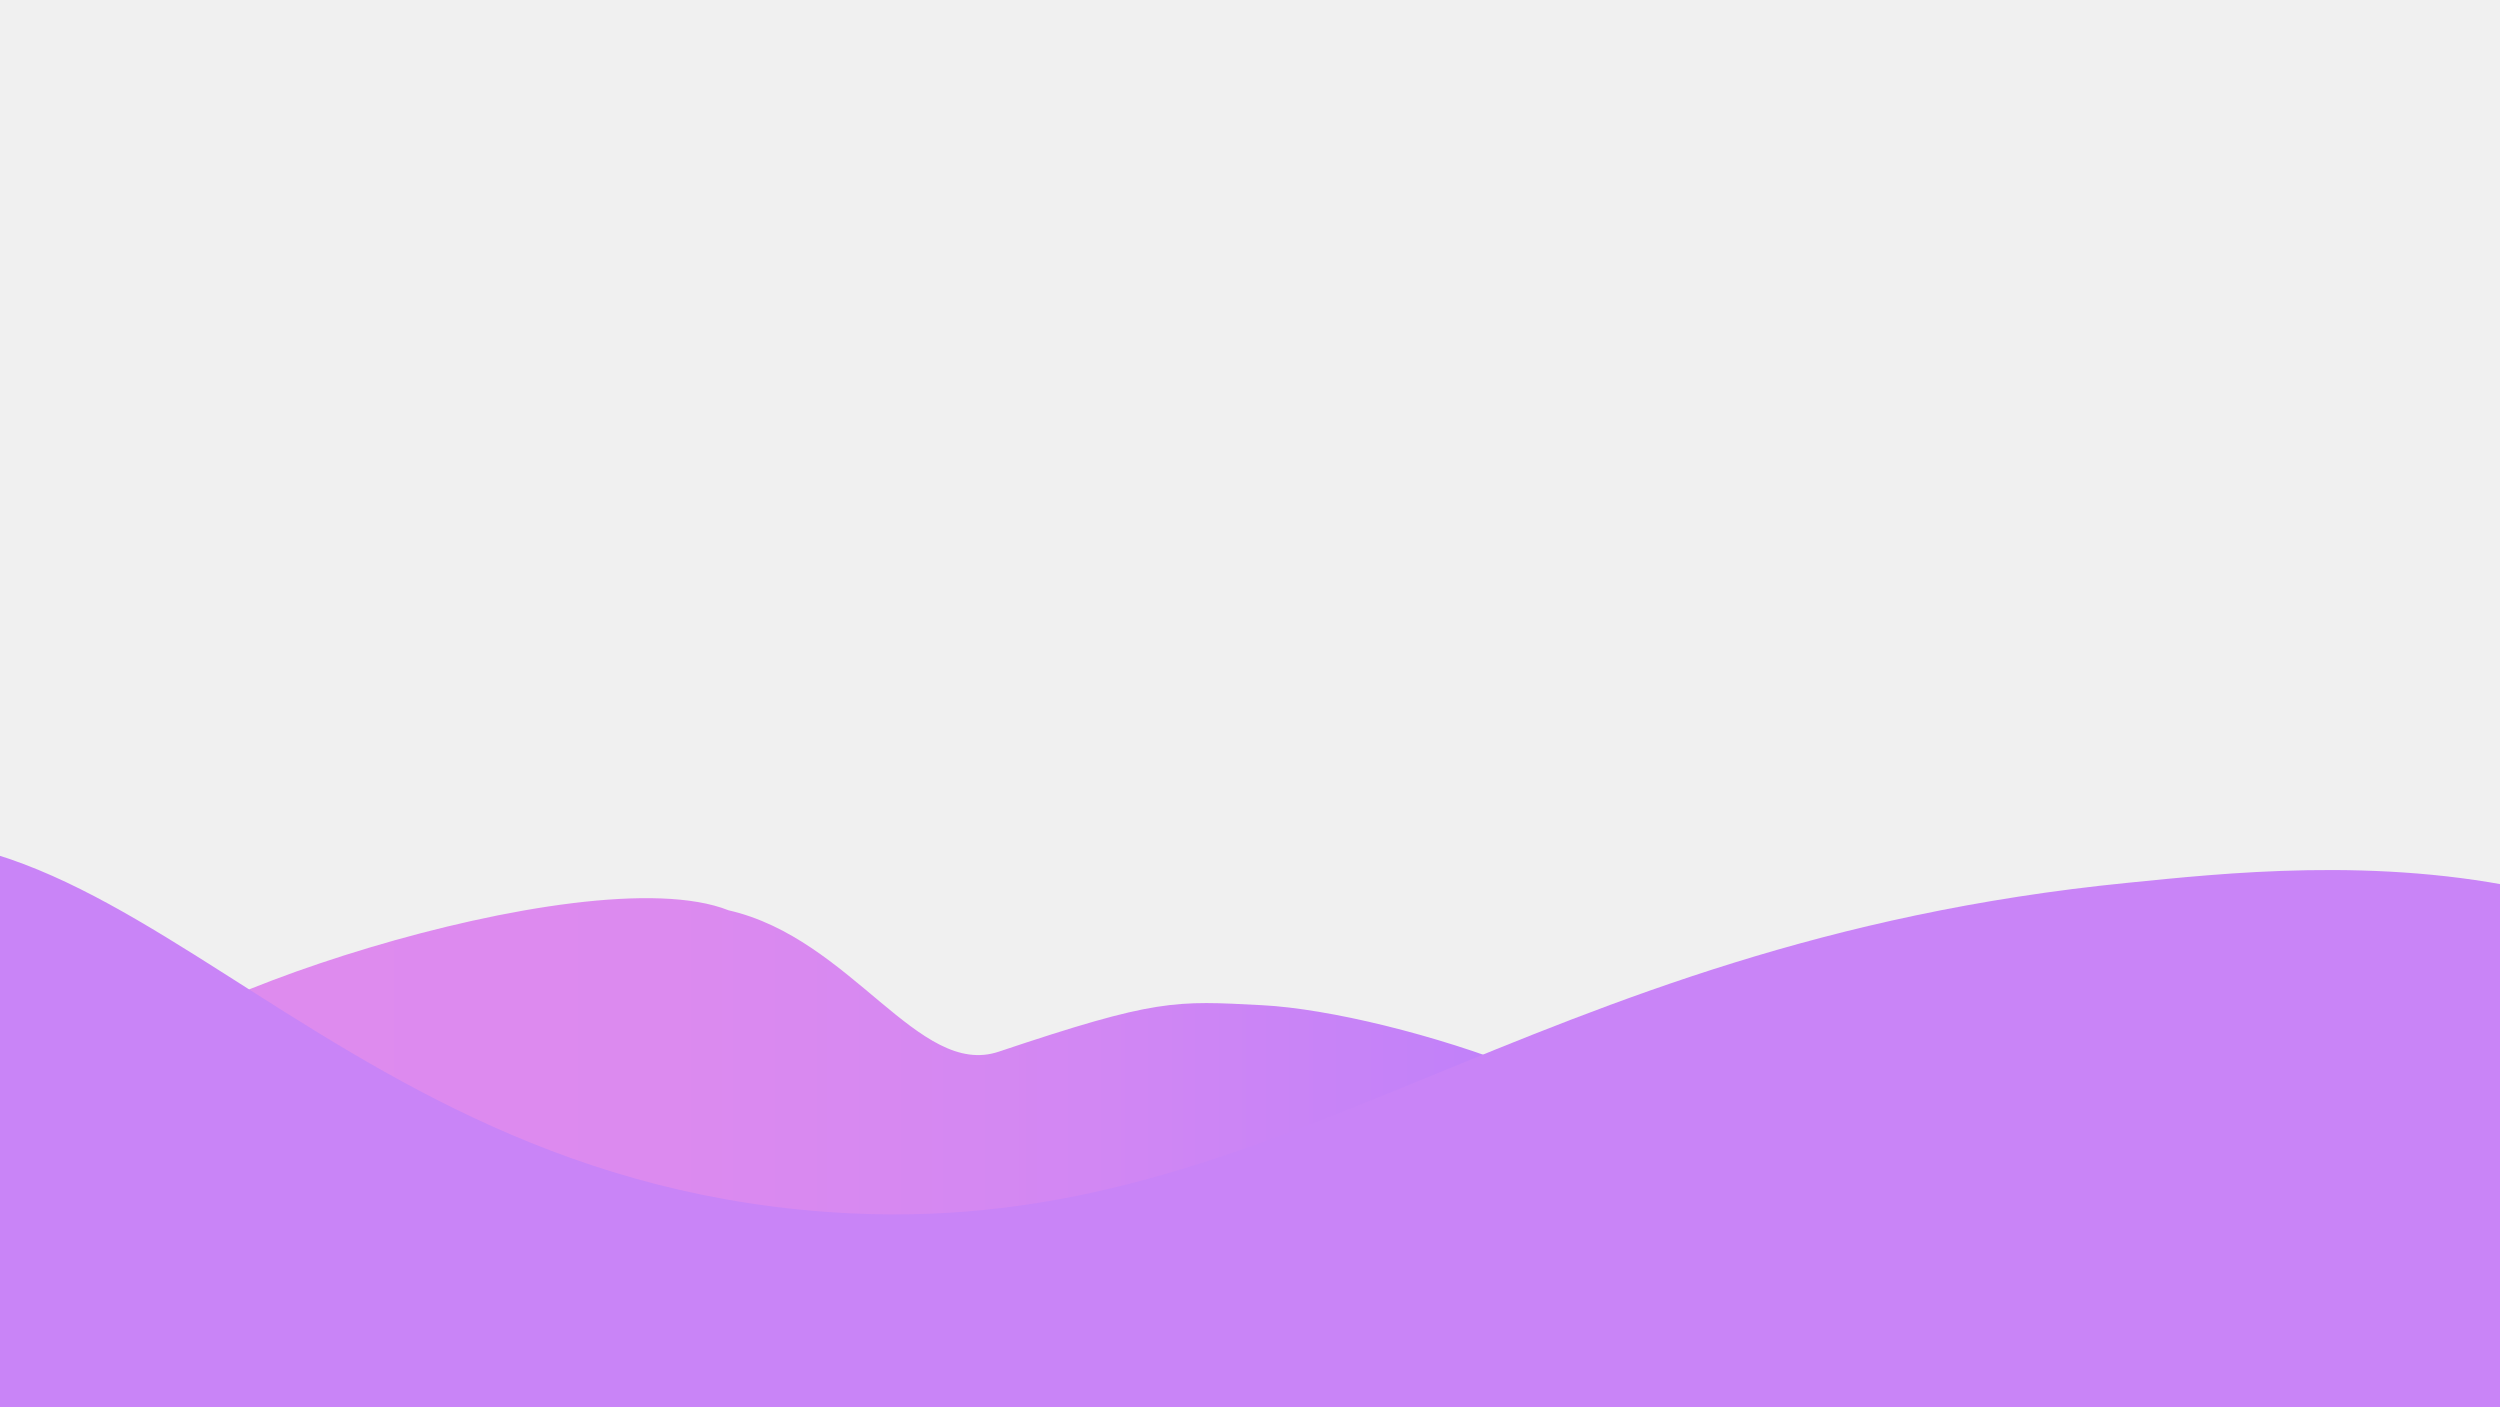
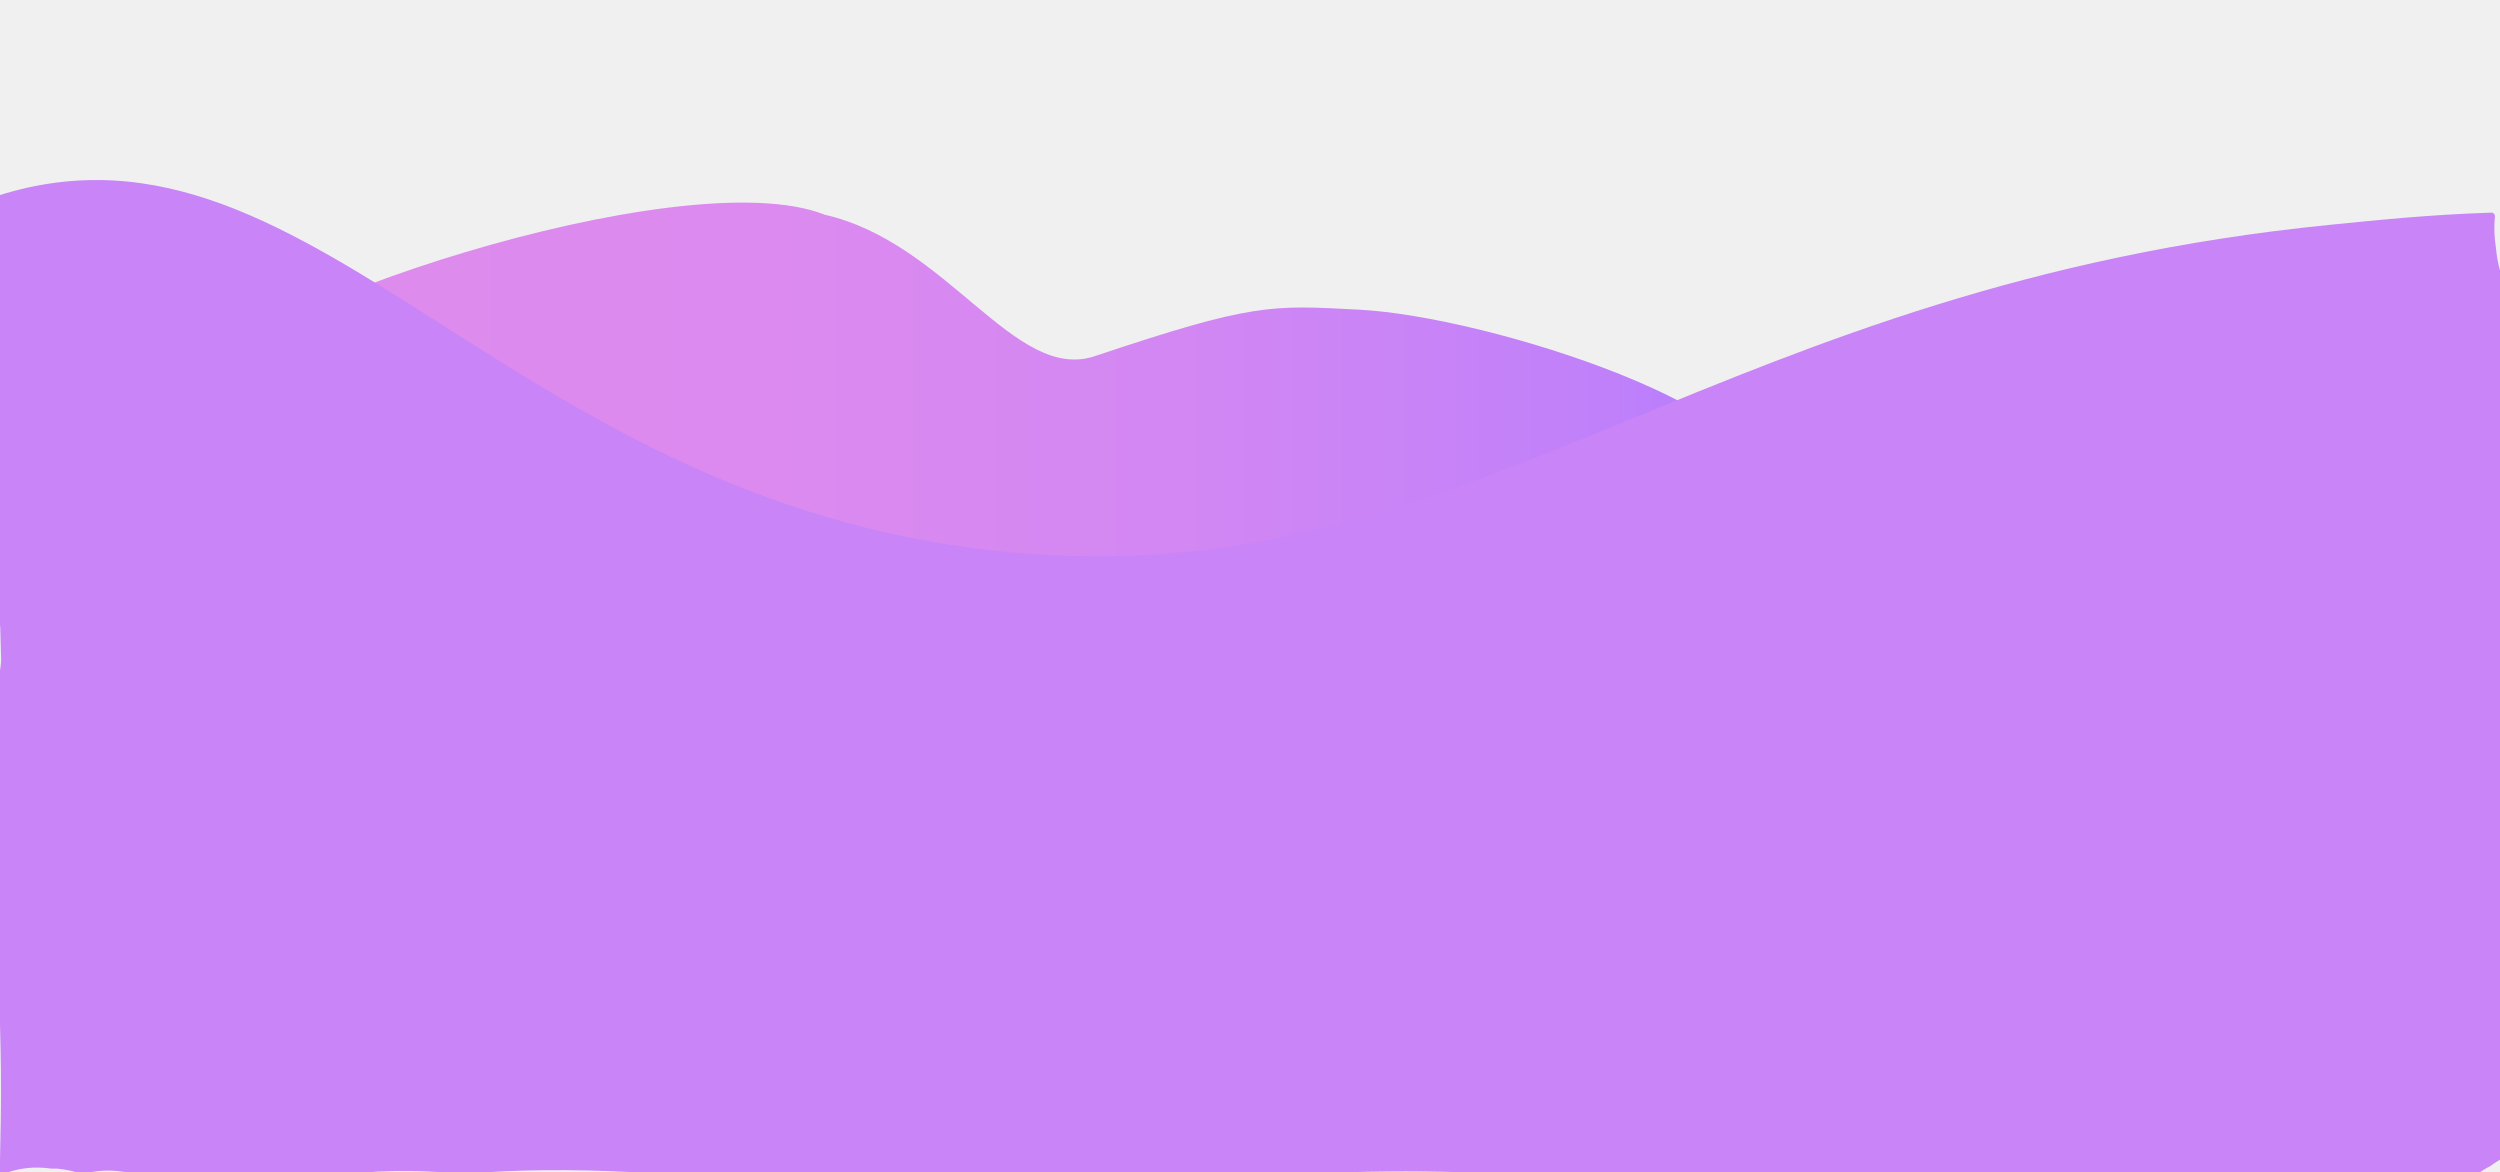
- <svg xmlns="http://www.w3.org/2000/svg" version="1.1" id="Calque_1" x="0px" y="0px" viewBox="0 0 1920 1080" style="enable-background:new 0 0 1920 1080;" xml:space="preserve">
+ <svg xmlns="http://www.w3.org/2000/svg" version="1.1" id="Calque_1" x="0px" y="0px" viewBox="0 0 1920 900" style="enable-background:new 0 0 1920 900;" xml:space="preserve">
  <style type="text/css">
	.st0{fill:url(#SVGID_1_);}
	.st1{fill:#FFFFFF;stroke:#000000;stroke-miterlimit:10;}
	.st2{fill:url(#SVGID_2_);}
	.st3{fill:url(#SVGID_3_);}
	.st4{fill:url(#SVGID_4_);stroke:url(#SVGID_5_);stroke-miterlimit:10;}
	.st5{fill:#C984F7;}
	.st6{fill:#42C3FF;}
</style>
-   <linearGradient id="SVGID_1_" gradientUnits="userSpaceOnUse" x1="90.142" y1="836.791" x2="1278.82" y2="836.791">
+   <linearGradient id="SVGID_1_" gradientUnits="userSpaceOnUse" x1="164.023" y1="302.55" x2="1352.701" y2="302.55">
    <stop offset="0" style="stop-color:#DF8BEE" />
    <stop offset="0.357" style="stop-color:#DC8AEF" />
    <stop offset="0.628" style="stop-color:#D287F3" />
    <stop offset="0.871" style="stop-color:#C281F9" />
    <stop offset="1" style="stop-color:#B67DFE" />
  </linearGradient>
-   <path class="st0" d="M90.1,824.7c0-47,359.1-169.4,469.4-125.6c75.6,30-83.3-19,0,0c94.7,21.6,146,129.2,207.5,108.6  c121.6-40.8,135.2-39.2,202.4-35.7c102.3,5.3,330.2,80.3,307.8,139.5C1219,1065.7,90.2,942.9,90.1,824.7z" />
-   <path class="st1" d="M268.5,598.5" />
-   <linearGradient id="SVGID_2_" gradientUnits="userSpaceOnUse" x1="-19" y1="568" x2="-19" y2="568" gradientTransform="matrix(1 0 0 -1 0 1080)">
+   <path class="st0" d="M164,290.5c0-47,359.1-169.4,469.4-125.6c75.6,30-83.3-19,0,0c94.7,21.6,146,129.2,207.5,108.6  c121.6-40.8,135.2-39.2,202.4-35.7c102.3,5.3,330.2,80.3,307.8,139.5C1292.9,531.5,164.1,408.6,164,290.5z" />
+   <path class="st1" d="M329.2,703.8" />
+   <linearGradient id="SVGID_2_" gradientUnits="userSpaceOnUse" x1="41.669" y1="284.674" x2="41.669" y2="284.674" gradientTransform="matrix(1 0 0 -1 0 902)">
    <stop offset="0" style="stop-color:#FFFFFF" />
    <stop offset="1.136364e-02" style="stop-color:#00FFFF;stop-opacity:0.6" />
    <stop offset="1" style="stop-color:#E782FF" />
  </linearGradient>
-   <path class="st2" d="M-19,512" />
+   <path class="st2" d="M41.7,617.3" />
  <g>
    <g>
-       <linearGradient id="SVGID_3_" gradientUnits="userSpaceOnUse" x1="-9.772" y1="345" x2="-6.874" y2="345" gradientTransform="matrix(1 0 0 -1 0 1080)">
+       <linearGradient id="SVGID_3_" gradientUnits="userSpaceOnUse" x1="50.897" y1="61.674" x2="53.795" y2="61.674" gradientTransform="matrix(1 0 0 -1 0 902)">
        <stop offset="0" style="stop-color:#FFFFFF" />
        <stop offset="1.136364e-02" style="stop-color:#00FFFF;stop-opacity:0.6" />
        <stop offset="1" style="stop-color:#E782FF" />
      </linearGradient>
-       <path class="st3" d="M-8.3,736.5c1.9,0,1.9-3,0-3C-10.3,733.5-10.3,736.5-8.3,736.5L-8.3,736.5z" />
+       <path class="st3" d="M52.4,841.8c1.9,0,1.9-3,0-3C50.4,838.8,50.4,841.8,52.4,841.8L52.4,841.8z" />
    </g>
  </g>
-   <linearGradient id="SVGID_4_" gradientUnits="userSpaceOnUse" x1="-346.5" y1="224.5" x2="-346.5" y2="224.5" gradientTransform="matrix(1 0 0 -1 0 1080)">
+   <linearGradient id="SVGID_4_" gradientUnits="userSpaceOnUse" x1="-285.832" y1="-58.826" x2="-285.832" y2="-58.826" gradientTransform="matrix(1 0 0 -1 0 902)">
    <stop offset="0" style="stop-color:#FFFFFF" />
    <stop offset="1.136364e-02" style="stop-color:#00FFFF;stop-opacity:0.6" />
    <stop offset="1" style="stop-color:#E782FF" />
  </linearGradient>
-   <linearGradient id="SVGID_5_" gradientUnits="userSpaceOnUse" x1="-346.5" y1="224.5" x2="-346.5" y2="224.5" gradientTransform="matrix(1 0 0 -1 0 1080)">
+   <linearGradient id="SVGID_5_" gradientUnits="userSpaceOnUse" x1="-285.832" y1="-58.826" x2="-285.832" y2="-58.826" gradientTransform="matrix(1 0 0 -1 0 902)">
    <stop offset="0" style="stop-color:#FFFFFF" />
    <stop offset="1.136364e-02" style="stop-color:#00FFFF;stop-opacity:0.6" />
    <stop offset="1" style="stop-color:#E782FF" />
  </linearGradient>
-   <path class="st4" d="M-346.5,855.5" />
-   <path class="st5" d="M-186.3,666.6C80.2,551.1,224.4,910.4,652.1,931.8C985.2,948.4,1168.9,724.3,1634,678  c146.1-14.6,476.4-52.9,624.5,251c51.5,105.6,65.7,264.2,14.3,393.5c-198.3,498.5-1276,312.5-2050,179  c-468.3-80.8-652.1-162.9-690.5-320.1C-510.7,1005.5-368.9,745.9-186.3,666.6z" />
-   <path class="st6" d="M-265,1361" />
-   <path class="st5" d="M-98.9,903" />
+   <path class="st4" d="M-285.8,960.8" />
+   <path class="st5" d="M1912.6,895.5c3.1-2.3,6.4-4.4,9.8-6.1c0.7-2.7,1.6-5.4,2.6-8c-1.9-10.7-2.7-21.5-3.3-32.3  c-1.1-20.2-1.6-40.6-1.4-60.9c0.2-25.2,1.5-50.4,1.5-75.5c0-25.4-1-50.8,0-76.1c0.3-7.1,1.7-14,4.1-20.6c0.2-0.4,0.2-0.9,0.1-1.3  c-1.7-8.2-2-16.7-0.8-25.5c0-0.1,0-0.2,0-0.3c0-21-0.5-42-1-62.9c-1.1-36.7-2.3-73.5-2.4-110.2c0-0.1,0-0.2,0-0.3  c0.1-0.8,0.2-1.5,0.3-2.3c0-0.1,0-0.3,0-0.4c-0.1-3.9-0.2-7.8-0.3-11.7c0-0.1,0-0.2,0-0.3c0.6-9.2,2.8-17.8,6.5-25.8  c0.3-0.6,0.3-1.3,0.1-1.9c-1.5-4.6-2.8-9.4-3.6-14.4c0-0.1,0-0.3,0-0.4l-0.7-25.3c0-0.1,0-0.2,0-0.3c0.4-6.2,1.6-12.2,3.4-17.9  c0.2-0.5,0.2-1,0-1.5c-1.1-3.7-2-7.5-2.7-11.4c0-0.1,0-0.3,0-0.4l-0.7-25.3c0-0.1,0-0.2,0-0.3c0.2-2.6,0.5-5.2,0.9-7.7  c0.1-0.3,0-0.6,0-0.9c-1.9-8.5-2.2-17.2-0.9-26.2c0-0.1,0-0.2,0-0.3c0-5.8,0.2-11.5,0.4-17.3c0-0.3,0-0.6-0.1-0.9  c-3.5-10.4-6.5-21-7.5-32c-1.3-8.3-1.6-16.5-0.8-24.5c0.1-1.5-1.1-2.8-2.6-2.8c-47.8,1.5-90.4,6-123.5,9.3  c-465.1,46.3-648.8,270.4-981.9,253.8C395.8,405.6,246.9,71.1-2,150.4c-1.2,0.4-2,1.6-1.7,2.9c0,0,0,0,0,0c0,0.1,0,0.3,0,0.4  c0.1,2.9,0.2,5.8,0.3,8.7c0,0.1,0,0.3,0.1,0.4c0.3,1.3,0.6,2.7,0.8,4c0,0.1,0,0.3,0,0.4c0.2,8.4,0.5,16.8,0.7,25.3  c0,0.1,0,0.2,0,0.3c-0.1,1.3-0.2,2.6-0.4,3.9c0,0.1,0,0.2,0,0.4l0.4,13.6c0,0.1,0,0.2,0,0.3c-0.3,3.6-0.7,7.2-1.5,10.6  c0,2.6,0.1,5,0.1,7.6c0.7,2.6,1.3,5.3,1.7,8c0,0.1,0,0.3,0,0.4c0.2,8.4,0.5,16.8,0.7,25.3c0,0.1,0,0.2,0,0.3  c-0.3,5.1-1.2,10-2.5,14.7c-0.1,0.4-0.1,0.9,0,1.3c0.7,2.6,1.3,5.3,1.7,8c0,0.1,0,0.3,0,0.4c0.2,8.4,0.5,16.8,0.7,25.3  c0,0.1,0,0.2,0,0.3c-0.3,3.8-0.8,7.4-1.6,11c0,0.2-0.1,0.4-0.1,0.6c0.2,5.5,0.3,11,0.5,16.5c0,0.1,0,0.2,0,0.3  c-0.2,3-0.6,5.9-1.1,8.8c-0.1,0.3-0.1,0.6,0,0.9c0.1,0.6,0.2,1.2,0.3,1.8c0,0.1,0,0.3,0,0.4c0.2,8.4,0.5,16.8,0.7,25.3  c0,0.1,0,0.2,0,0.3c-0.3,4.3-1,8.5-1.9,12.6c-0.1,0.4-0.1,0.8,0,1.3c0.9,3.3,1.7,6.6,2.3,10.1c0,0.1,0,0.3,0,0.4  c0.2,7.3,0.4,14.6,0.6,21.9c0,0.1,0,0.3,0,0.4c0.1,0.7,0.3,1.5,0.4,2.2c0,0.1,0,0.3,0,0.4c0.2,8.4,0.5,16.8,0.7,25.3  c0,0.1,0,0.2,0,0.3c-0.3,5-1.1,9.8-2.4,14.4c-0.1,0.4-0.1,0.9,0,1.4c1.1,3.8,2,7.6,2.7,11.6c0,0.1,0,0.3,0,0.4  c0.2,8.4,0.5,16.8,0.7,25.3c0,0.1,0,0.2,0,0.3c-0.6,8.8-2.6,17-6,24.7c-0.2,0.5-0.3,1-0.2,1.6c0.5,2.3,1,4.6,1.4,6.9  c2,11.4,1.4,23.4,1.6,34.8c0.1,3.8-0.1,7.7-0.4,11.5c-0.9,11.5-3.2,22.9-4.1,34.4c0,0.2,0,0.3,0,0.5c0.4,3.7,0.8,7.3,1.3,11  c2,17.1,2.7,33.7,3,51c0.2,15-0.7,30.1-0.9,45.1c0,0.1,0,0.2,0,0.2c0.7,9.1,1.6,18.1,2.1,27.2c1.2,21.2,1.7,42.4,2,63.6  c0.4,26.9-0.3,53.9-0.9,80.8c0,0.5,0,1.1-0.1,1.6c0.8-0.2,1.6-0.4,2.3-0.5c11.9-4.8,24.4-6.2,37.5-4.3h4.5  c6.8,0.7,13.3,2.1,19.6,4.2c9.8-2.8,19.9-3.4,30.3-1.9c3.4,0.4,6.7,0.9,10,1.6c4.9-0.3,9.9-0.1,14.9,0.7c4.1,0.4,8.1,1.1,12,2  c4.9-0.6,10-0.7,15.1-0.3c9.6-2.6,19.4-3.2,29.7-1.7c4.1,0.4,8,1.1,11.9,2c6.5-0.8,13.1-0.7,19.8,0.2c1.1,0.1,2.2,0.3,3.3,0.4  c7.8-1.4,15.8-1.6,24-0.4c2.8,0.3,5.5,0.7,8.2,1.2c3.8-0.7,7.6-1.4,11.5-2c31.9-5.1,64.9-5.2,97.1-2.3c3.1,0.3,6.1,0.6,9.2,0.9  c3.2-0.8,6.4-1.4,9.5-1.6c43.5-2.9,86.8-2.1,130.3,0.5c31.7,1.9,63.4,3.5,95.2,3.2c9-0.1,18-0.3,27-0.5c0.8,0,1.6,0,2.4-0.1  c23-0.5,46.1-1.2,69.1-1.4c32.5-0.2,64.6,2.4,96.9,4c28.8,1.4,57.6,1.4,86.4,0.7c76.9-2.7,153.8-8.7,230.8-7  c66.6,1.5,133,9.7,199.7,9.3c19-1.1,37.6-3.4,56.6-5.8c29.5-3.8,59.8-3.5,89.4-1.4c19.4,1.3,38.7,3.3,58.1,4.1  c21.7,0.9,43.4,0.3,65.1-0.1c42.5-0.8,85-1.7,127.5-1.7c64,0,128,0.3,192,2.3C1901.8,901.9,1906.9,898.4,1912.6,895.5z" />
+   <path class="st6" d="M-204.3,1466.3" />
</svg>
